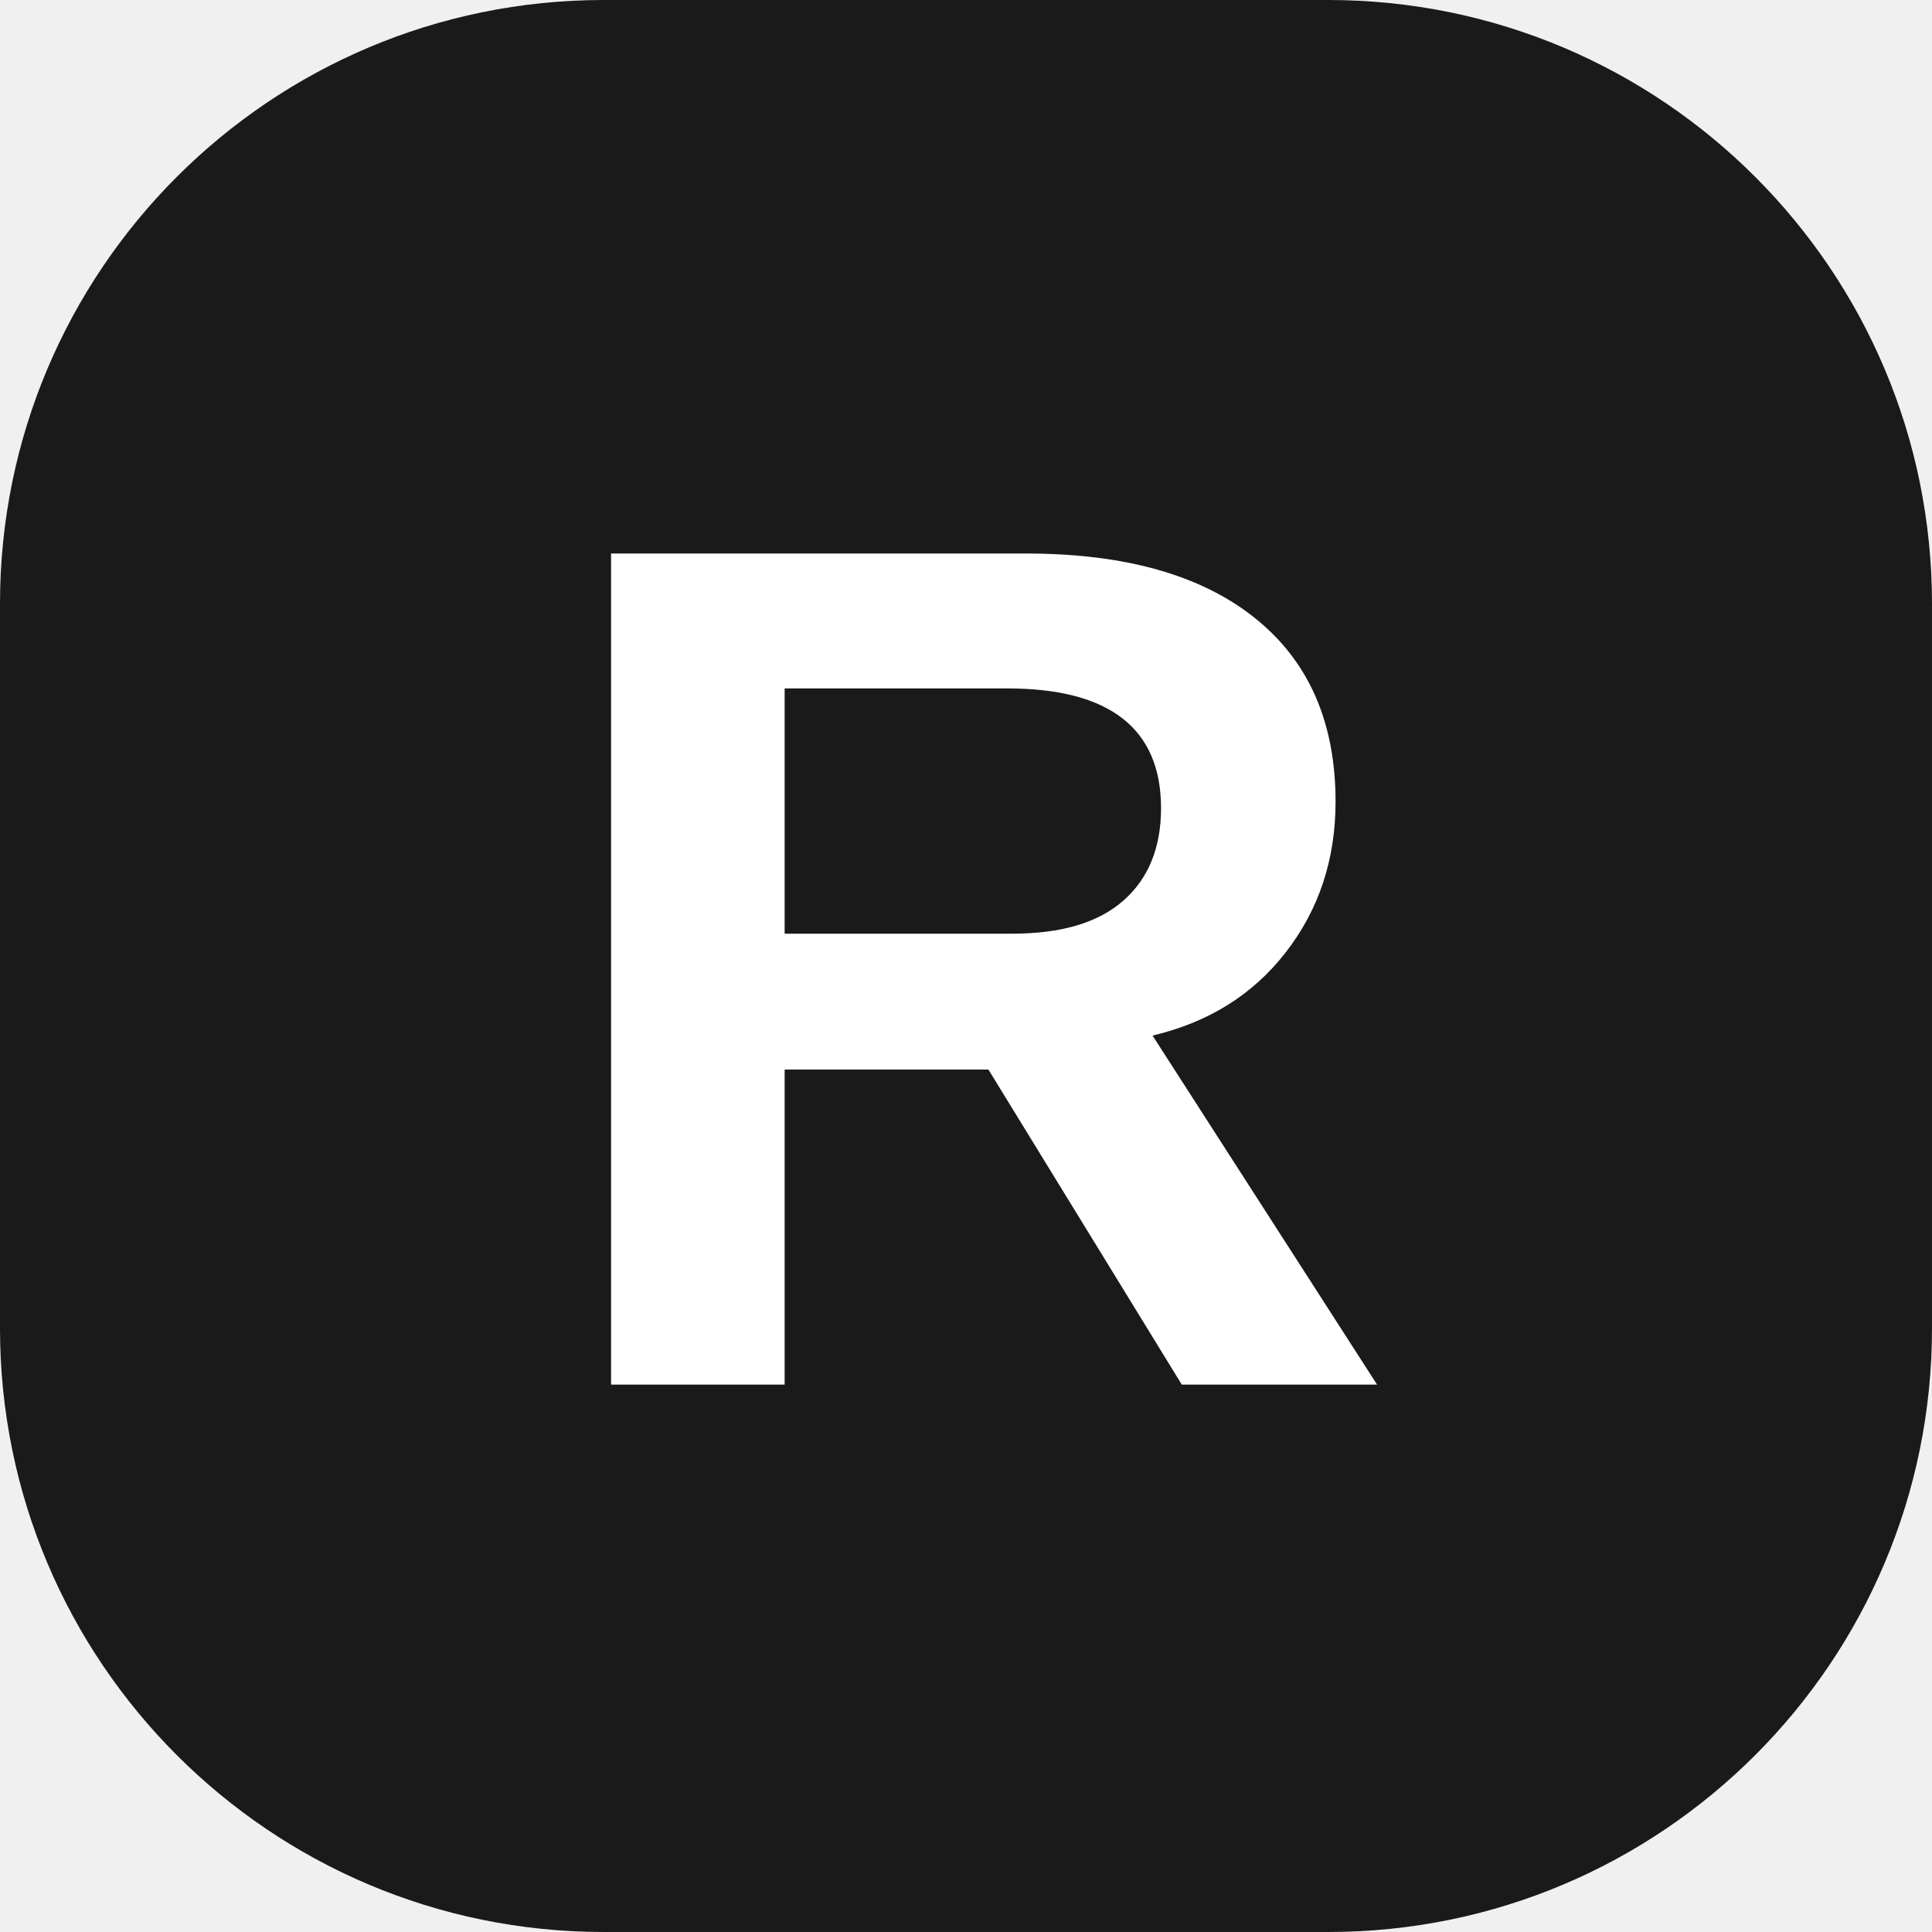
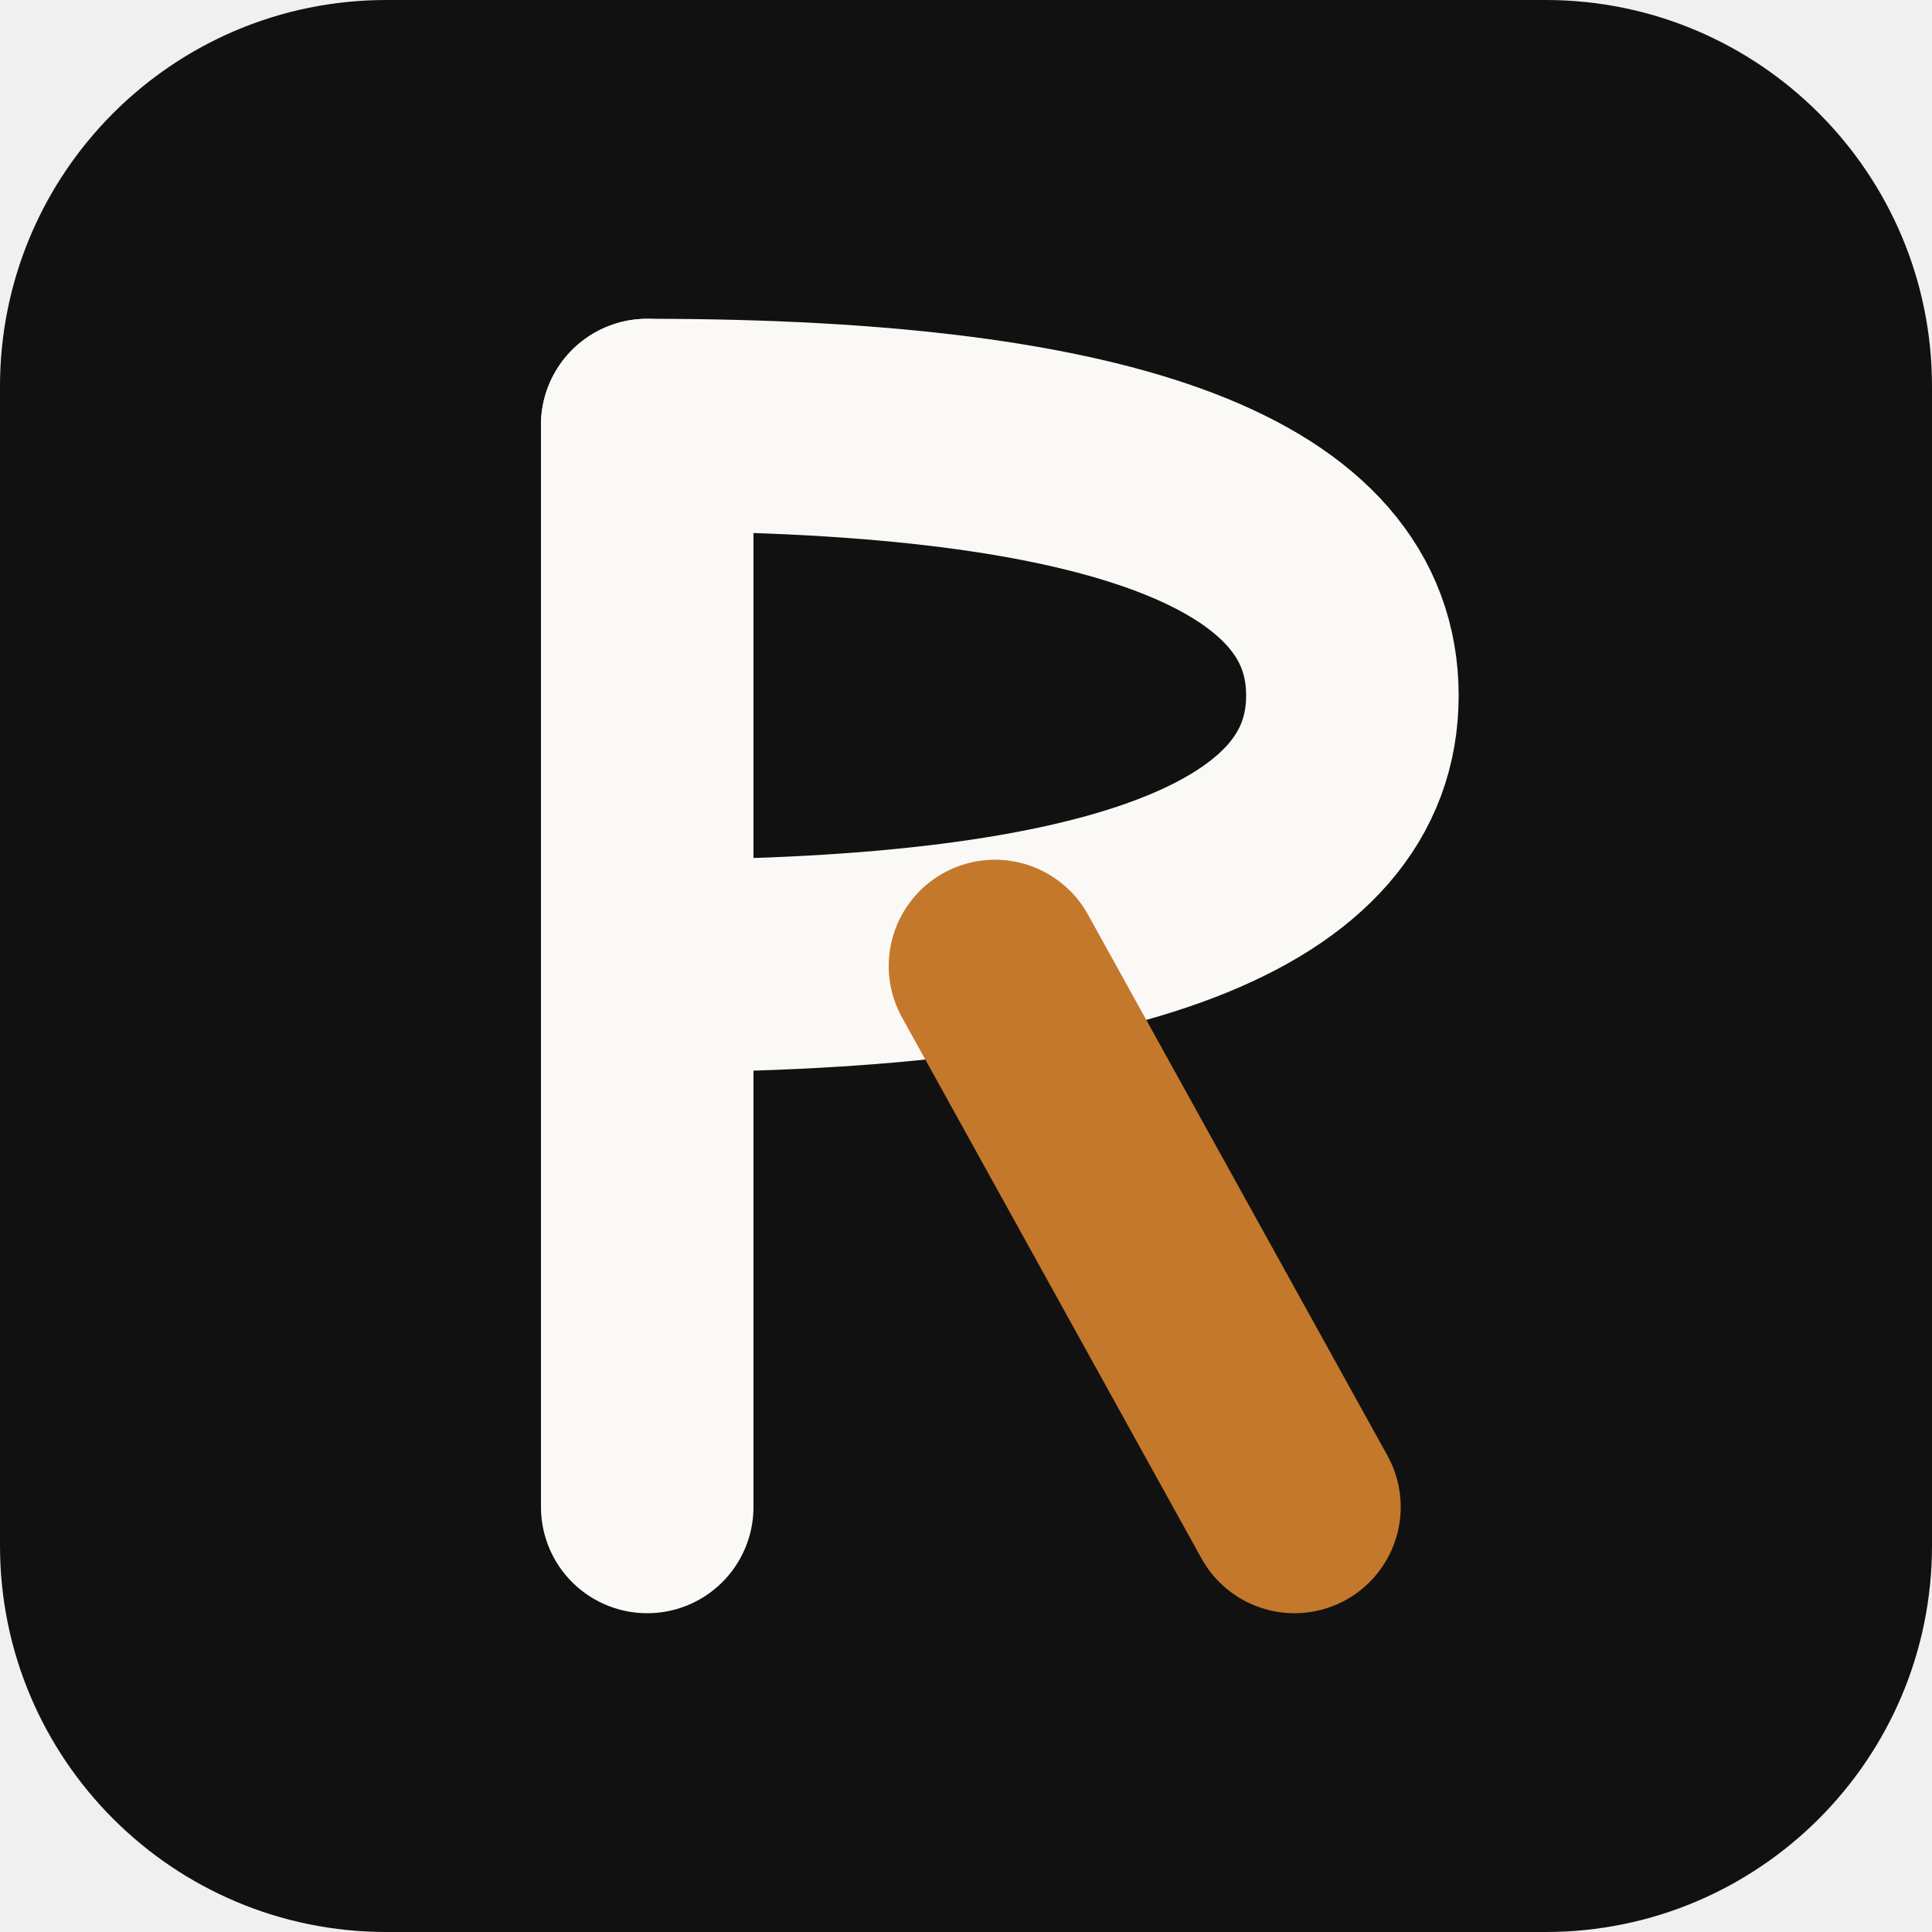
- <svg xmlns="http://www.w3.org/2000/svg" viewBox="0 0 32 32">
-   <rect x="0" y="0" width="32" height="32" rx="10" ry="10" fill="#1a1a1a" />
-   <text x="16" y="16" dominant-baseline="central" text-anchor="middle" font-family="Arial, Helvetica, sans-serif" font-weight="bold" font-size="20" fill="white">R</text>
+ <svg xmlns="http://www.w3.org/2000/svg" width="32" height="32" viewBox="0 0 100 100">
+   <rect width="100" height="100" rx="20" fill="#111111" />
+   <line x1="33.5" y1="22" x2="33.5" y2="78" stroke="#FAF9F6" stroke-width="11" stroke-linecap="round" />
+   <path d="M 33.5,22 Q 70,22 70,36 Q 70,50 33.5,50" stroke="#FAF9F6" stroke-width="11" fill="none" stroke-linecap="round" stroke-linejoin="round" />
+   <line x1="51.5" y1="50" x2="67" y2="78" stroke="#C4782B" stroke-width="11" stroke-linecap="round" />
</svg>
